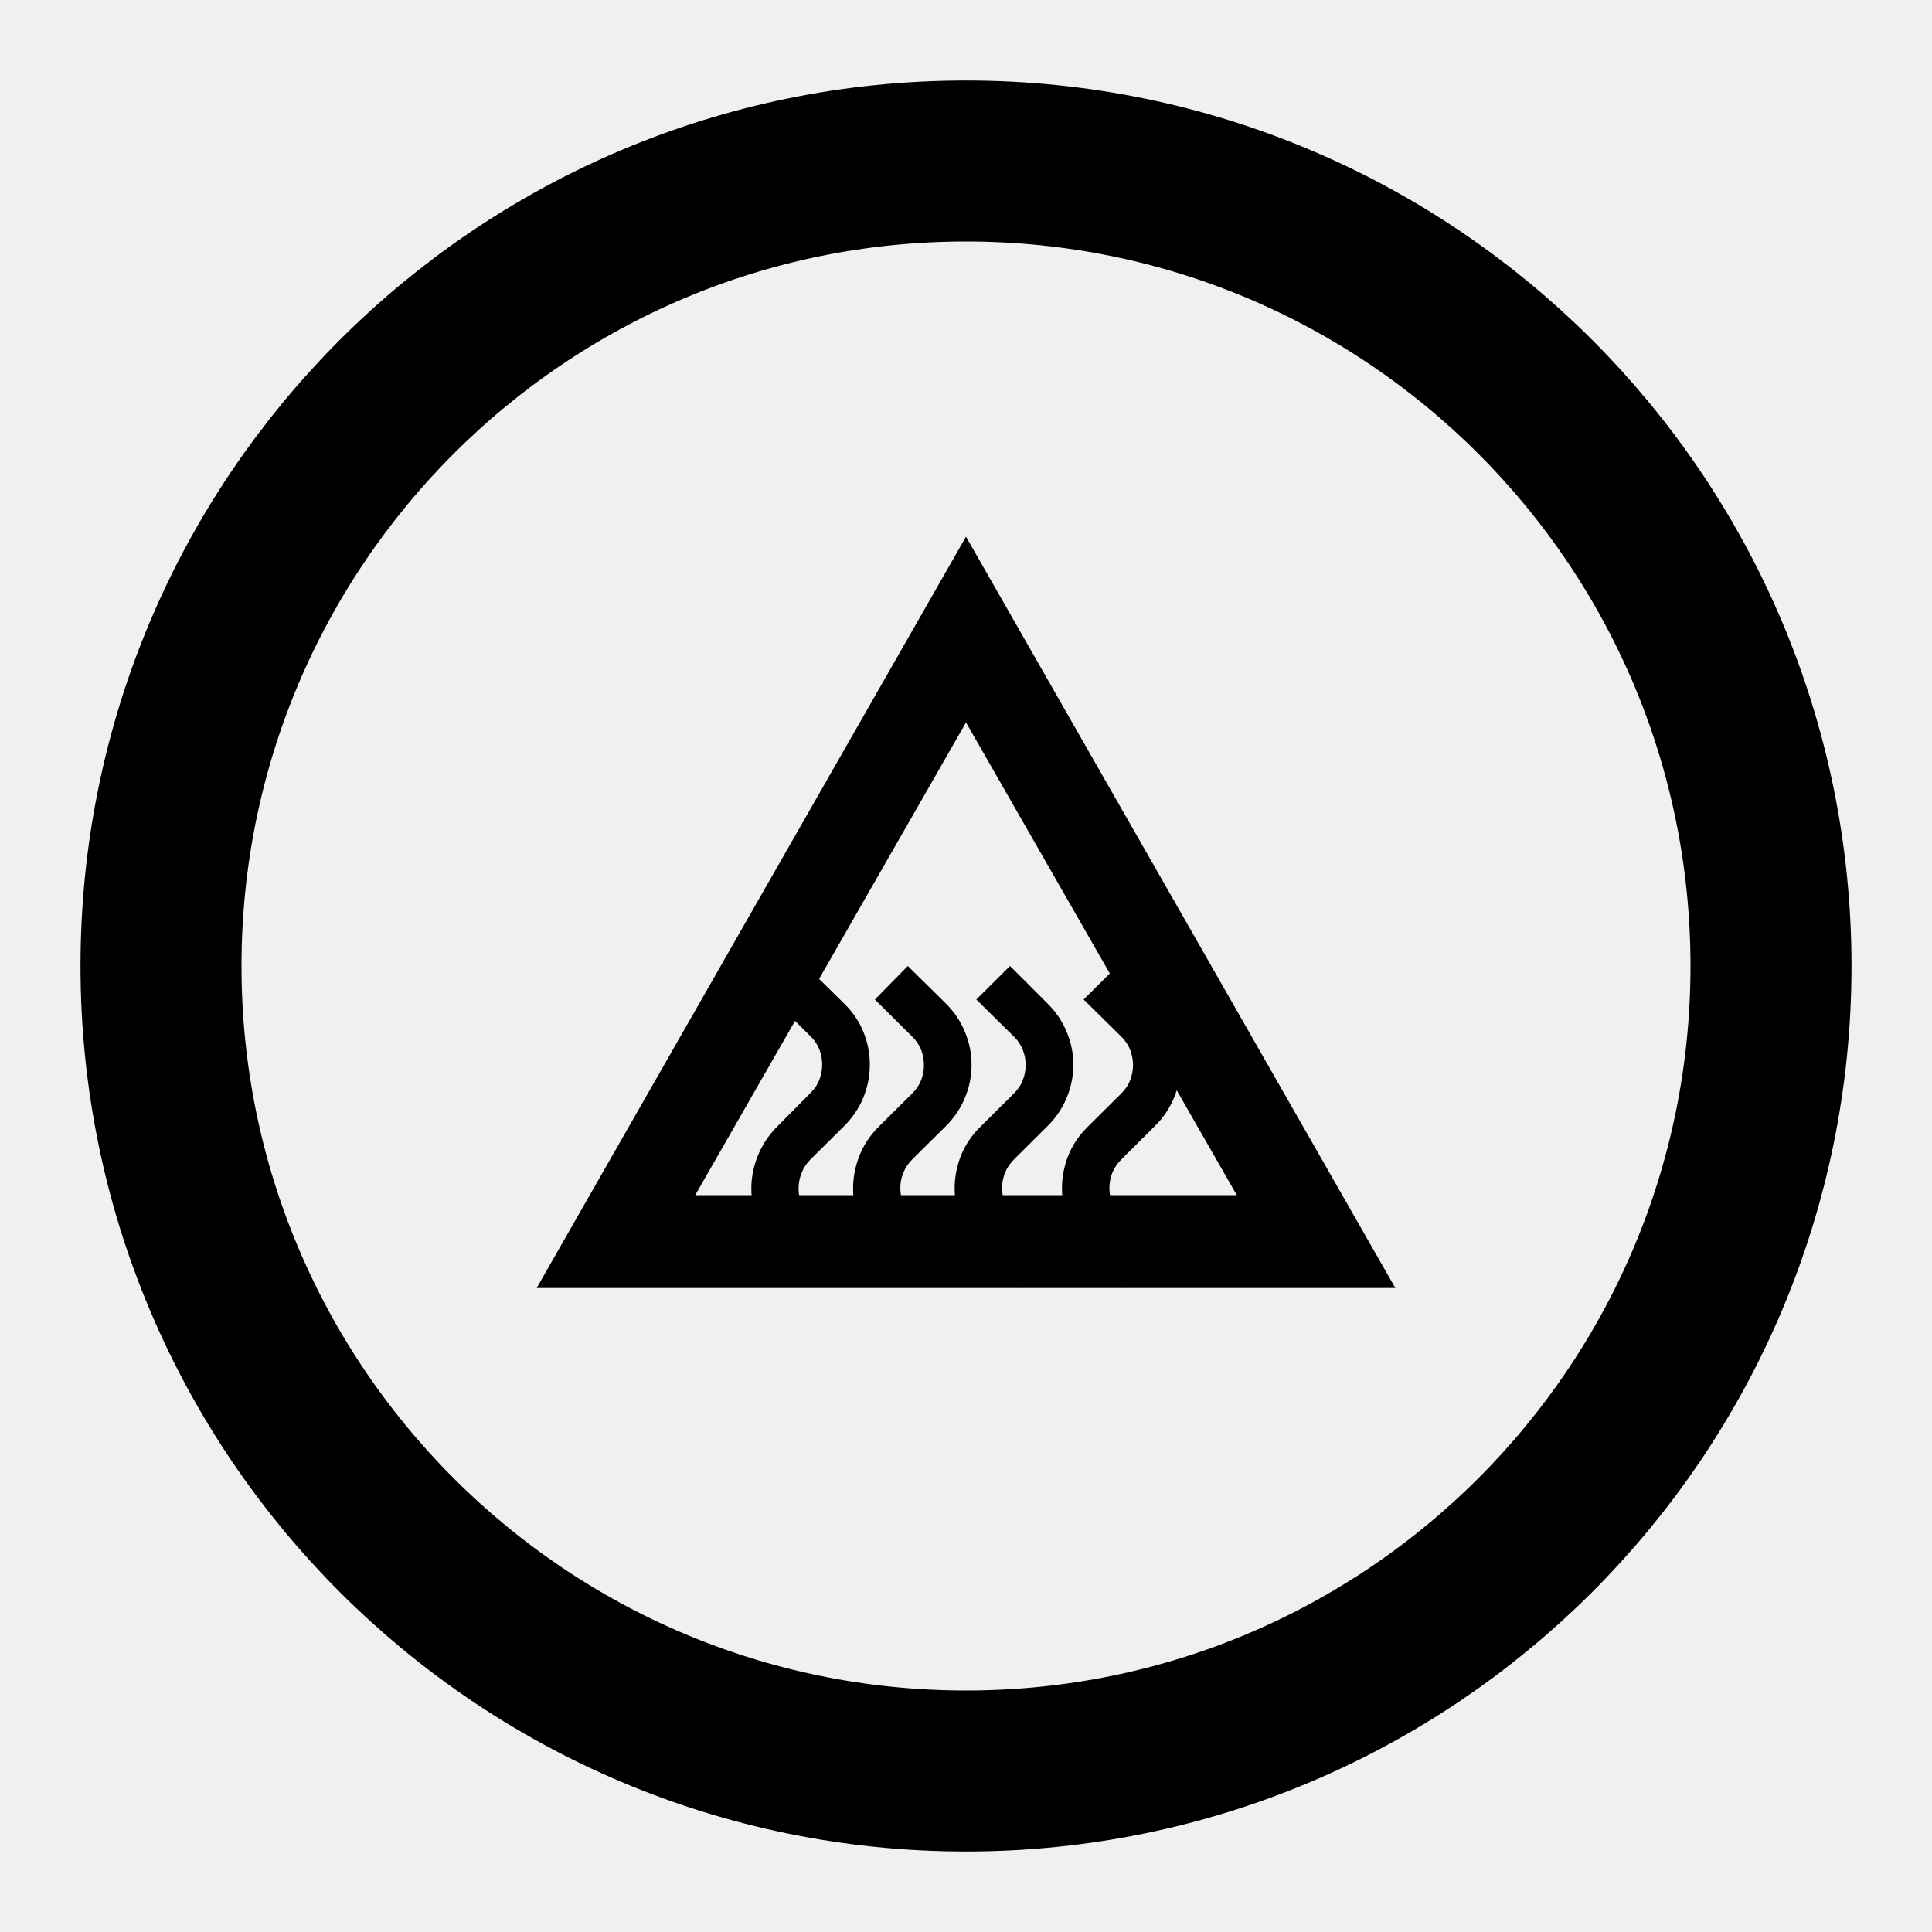
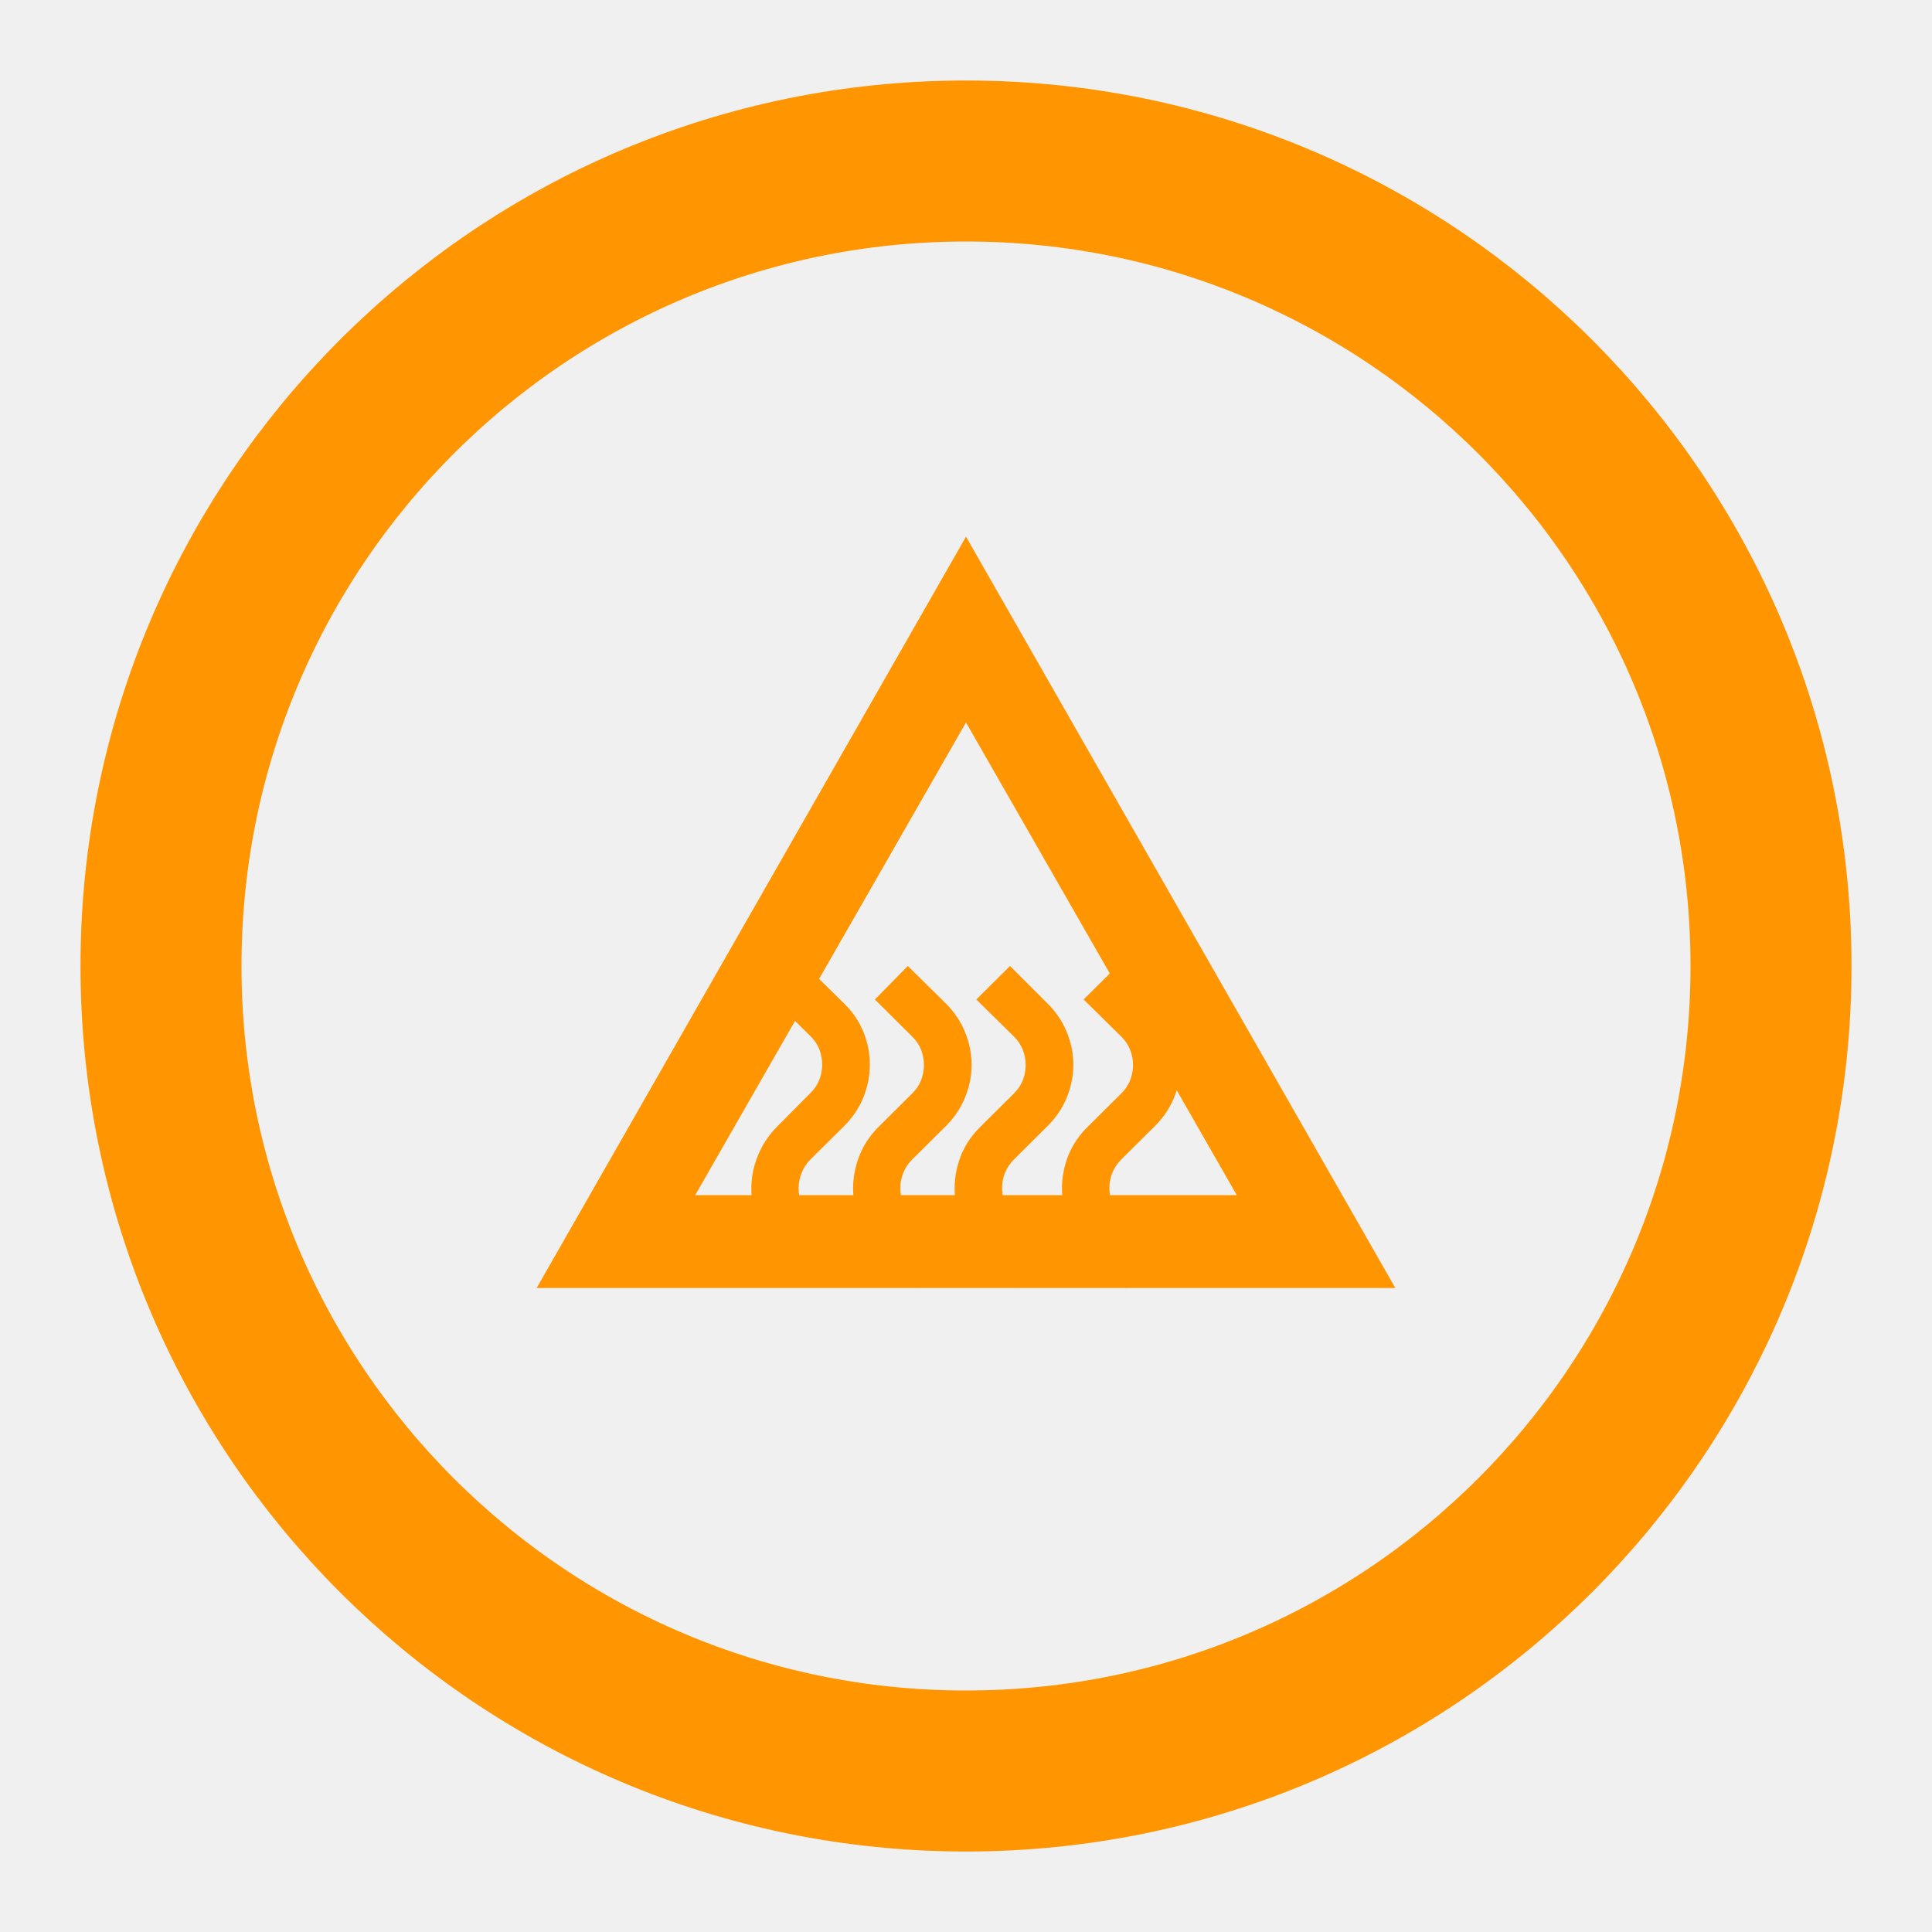
<svg xmlns="http://www.w3.org/2000/svg" width="18" height="18" viewBox="0 0 18 18" fill="none">
  <g clip-path="url(#clip0_3_2)">
-     <path d="M9 16.5C13.142 16.5 16.5 13.142 16.5 9C16.5 4.858 13.142 1.5 9 1.5C4.858 1.5 1.5 4.858 1.5 9C1.5 13.142 4.858 16.5 9 16.5Z" stroke="black" stroke-width="1.5" />
-     <path d="M5 12L9 5L13 12H5ZM6.477 11.135H11.523L9 6.731L6.477 11.135Z" fill="black" />
-     <path d="M9.136 11.651C9.055 11.57 8.995 11.48 8.954 11.379C8.914 11.278 8.894 11.176 8.894 11.072C8.894 10.968 8.914 10.866 8.953 10.766C8.993 10.666 9.054 10.576 9.136 10.496L9.448 10.186C9.484 10.15 9.512 10.109 9.529 10.064C9.547 10.018 9.556 9.971 9.556 9.923C9.556 9.874 9.547 9.827 9.529 9.781C9.512 9.736 9.484 9.695 9.448 9.659L9.096 9.312L9.41 9L9.759 9.349C9.839 9.428 9.899 9.517 9.939 9.616C9.98 9.715 10 9.816 10 9.92C10 10.024 9.98 10.126 9.939 10.225C9.899 10.324 9.839 10.413 9.759 10.492L9.448 10.801C9.41 10.839 9.382 10.881 9.363 10.927C9.345 10.973 9.336 11.02 9.336 11.069C9.336 11.118 9.345 11.166 9.363 11.213C9.382 11.261 9.41 11.303 9.448 11.341L9.799 11.688L9.485 12L9.136 11.651ZM8.188 11.651C8.107 11.57 8.047 11.48 8.007 11.38C7.968 11.28 7.948 11.177 7.948 11.073C7.948 10.969 7.968 10.867 8.007 10.767C8.047 10.667 8.107 10.576 8.188 10.496L8.5 10.186C8.537 10.15 8.564 10.109 8.582 10.064C8.599 10.018 8.608 9.971 8.608 9.923C8.608 9.874 8.599 9.827 8.582 9.781C8.564 9.736 8.537 9.695 8.5 9.659L8.151 9.312L8.458 9L8.812 9.349C8.891 9.428 8.951 9.517 8.991 9.616C9.032 9.715 9.052 9.816 9.052 9.92C9.052 10.024 9.032 10.126 8.991 10.225C8.951 10.324 8.891 10.413 8.812 10.492L8.5 10.801C8.462 10.839 8.434 10.881 8.416 10.927C8.397 10.973 8.388 11.02 8.388 11.069C8.388 11.118 8.397 11.166 8.416 11.213C8.434 11.261 8.462 11.303 8.5 11.341L8.851 11.688L8.537 12L8.188 11.651ZM7.241 11.647C7.161 11.568 7.101 11.479 7.061 11.379C7.02 11.279 7 11.177 7 11.073C7 10.969 7.02 10.867 7.061 10.767C7.101 10.667 7.161 10.576 7.241 10.496L7.552 10.182C7.589 10.146 7.616 10.105 7.634 10.059C7.651 10.014 7.66 9.967 7.66 9.918C7.66 9.87 7.651 9.823 7.634 9.777C7.616 9.732 7.589 9.691 7.552 9.655L7.201 9.308L7.511 9.002L7.864 9.349C7.945 9.428 8.005 9.517 8.045 9.616C8.085 9.715 8.104 9.816 8.104 9.92C8.104 10.024 8.084 10.126 8.044 10.225C8.003 10.324 7.943 10.413 7.864 10.492L7.552 10.801C7.514 10.839 7.486 10.882 7.468 10.929C7.449 10.976 7.44 11.025 7.44 11.073C7.44 11.122 7.449 11.169 7.468 11.216C7.486 11.262 7.514 11.303 7.552 11.341L7.904 11.688L7.59 11.994L7.241 11.647Z" fill="black" />
-     <path d="M9.954 11.379C9.995 11.48 10.055 11.57 10.136 11.651L10.485 12L10.799 11.688L10.448 11.341C10.41 11.303 10.382 11.261 10.363 11.213C10.345 11.166 10.336 11.118 10.336 11.069C10.336 11.02 10.345 10.973 10.363 10.927C10.382 10.881 10.41 10.839 10.448 10.801L10.759 10.492C10.839 10.413 10.899 10.324 10.939 10.225C10.98 10.126 11 10.024 11 9.92C11 9.816 10.98 9.715 10.939 9.616C10.899 9.517 10.839 9.428 10.759 9.349L10.41 9L10.096 9.312L10.448 9.659C10.484 9.695 10.512 9.736 10.529 9.781C10.547 9.827 10.556 9.874 10.556 9.923C10.556 9.971 10.547 10.018 10.529 10.064C10.512 10.109 10.484 10.15 10.448 10.186L10.136 10.496C10.054 10.576 9.993 10.666 9.953 10.766C9.914 10.866 9.894 10.968 9.894 11.072C9.894 11.176 9.914 11.278 9.954 11.379Z" fill="black" />
+     <path d="M9 16.5C13.142 16.5 16.5 13.142 16.5 9C16.5 4.858 13.142 1.5 9 1.5C4.858 1.5 1.5 4.858 1.5 9C1.5 13.142 4.858 16.5 9 16.5Z" stroke="#FF9500" stroke-width="1.5" />
+     <path d="M5 12L9 5L13 12H5ZM6.477 11.135H11.523L9 6.731L6.477 11.135Z" fill="#FF9500" />
+     <path d="M9.136 11.651C9.055 11.57 8.995 11.48 8.954 11.379C8.914 11.278 8.894 11.176 8.894 11.072C8.894 10.968 8.914 10.866 8.953 10.766C8.993 10.666 9.054 10.576 9.136 10.496L9.448 10.186C9.484 10.15 9.512 10.109 9.529 10.064C9.547 10.018 9.556 9.971 9.556 9.923C9.556 9.874 9.547 9.827 9.529 9.781C9.512 9.736 9.484 9.695 9.448 9.659L9.096 9.312L9.41 9L9.759 9.349C9.839 9.428 9.899 9.517 9.939 9.616C9.98 9.715 10 9.816 10 9.92C10 10.024 9.98 10.126 9.939 10.225C9.899 10.324 9.839 10.413 9.759 10.492L9.448 10.801C9.41 10.839 9.382 10.881 9.363 10.927C9.345 10.973 9.336 11.02 9.336 11.069C9.336 11.118 9.345 11.166 9.363 11.213C9.382 11.261 9.41 11.303 9.448 11.341L9.799 11.688L9.485 12L9.136 11.651ZM8.188 11.651C8.107 11.57 8.047 11.48 8.007 11.38C7.968 11.28 7.948 11.177 7.948 11.073C7.948 10.969 7.968 10.867 8.007 10.767C8.047 10.667 8.107 10.576 8.188 10.496L8.5 10.186C8.537 10.15 8.564 10.109 8.582 10.064C8.599 10.018 8.608 9.971 8.608 9.923C8.608 9.874 8.599 9.827 8.582 9.781C8.564 9.736 8.537 9.695 8.5 9.659L8.151 9.312L8.458 9L8.812 9.349C8.891 9.428 8.951 9.517 8.991 9.616C9.032 9.715 9.052 9.816 9.052 9.92C9.052 10.024 9.032 10.126 8.991 10.225C8.951 10.324 8.891 10.413 8.812 10.492L8.5 10.801C8.462 10.839 8.434 10.881 8.416 10.927C8.397 10.973 8.388 11.02 8.388 11.069C8.388 11.118 8.397 11.166 8.416 11.213C8.434 11.261 8.462 11.303 8.5 11.341L8.851 11.688L8.537 12L8.188 11.651ZM7.241 11.647C7.161 11.568 7.101 11.479 7.061 11.379C7.02 11.279 7 11.177 7 11.073C7 10.969 7.02 10.867 7.061 10.767C7.101 10.667 7.161 10.576 7.241 10.496L7.552 10.182C7.589 10.146 7.616 10.105 7.634 10.059C7.651 10.014 7.66 9.967 7.66 9.918C7.66 9.87 7.651 9.823 7.634 9.777C7.616 9.732 7.589 9.691 7.552 9.655L7.201 9.308L7.511 9.002L7.864 9.349C7.945 9.428 8.005 9.517 8.045 9.616C8.085 9.715 8.104 9.816 8.104 9.92C8.104 10.024 8.084 10.126 8.044 10.225C8.003 10.324 7.943 10.413 7.864 10.492L7.552 10.801C7.514 10.839 7.486 10.882 7.468 10.929C7.449 10.976 7.44 11.025 7.44 11.073C7.44 11.122 7.449 11.169 7.468 11.216C7.486 11.262 7.514 11.303 7.552 11.341L7.904 11.688L7.59 11.994L7.241 11.647Z" fill="#FF9500" />
+     <path d="M9.954 11.379C9.995 11.48 10.055 11.57 10.136 11.651L10.485 12L10.799 11.688L10.448 11.341C10.41 11.303 10.382 11.261 10.363 11.213C10.345 11.166 10.336 11.118 10.336 11.069C10.336 11.02 10.345 10.973 10.363 10.927C10.382 10.881 10.41 10.839 10.448 10.801L10.759 10.492C10.839 10.413 10.899 10.324 10.939 10.225C10.98 10.126 11 10.024 11 9.92C11 9.816 10.98 9.715 10.939 9.616C10.899 9.517 10.839 9.428 10.759 9.349L10.41 9L10.096 9.312L10.448 9.659C10.484 9.695 10.512 9.736 10.529 9.781C10.547 9.827 10.556 9.874 10.556 9.923C10.556 9.971 10.547 10.018 10.529 10.064C10.512 10.109 10.484 10.15 10.448 10.186L10.136 10.496C10.054 10.576 9.993 10.666 9.953 10.766C9.914 10.866 9.894 10.968 9.894 11.072C9.894 11.176 9.914 11.278 9.954 11.379Z" fill="#FF9500" />
  </g>
  <defs>
    <clipPath id="clip0_3_2">
      <rect width="18" height="18" fill="white" />
    </clipPath>
  </defs>
</svg>
